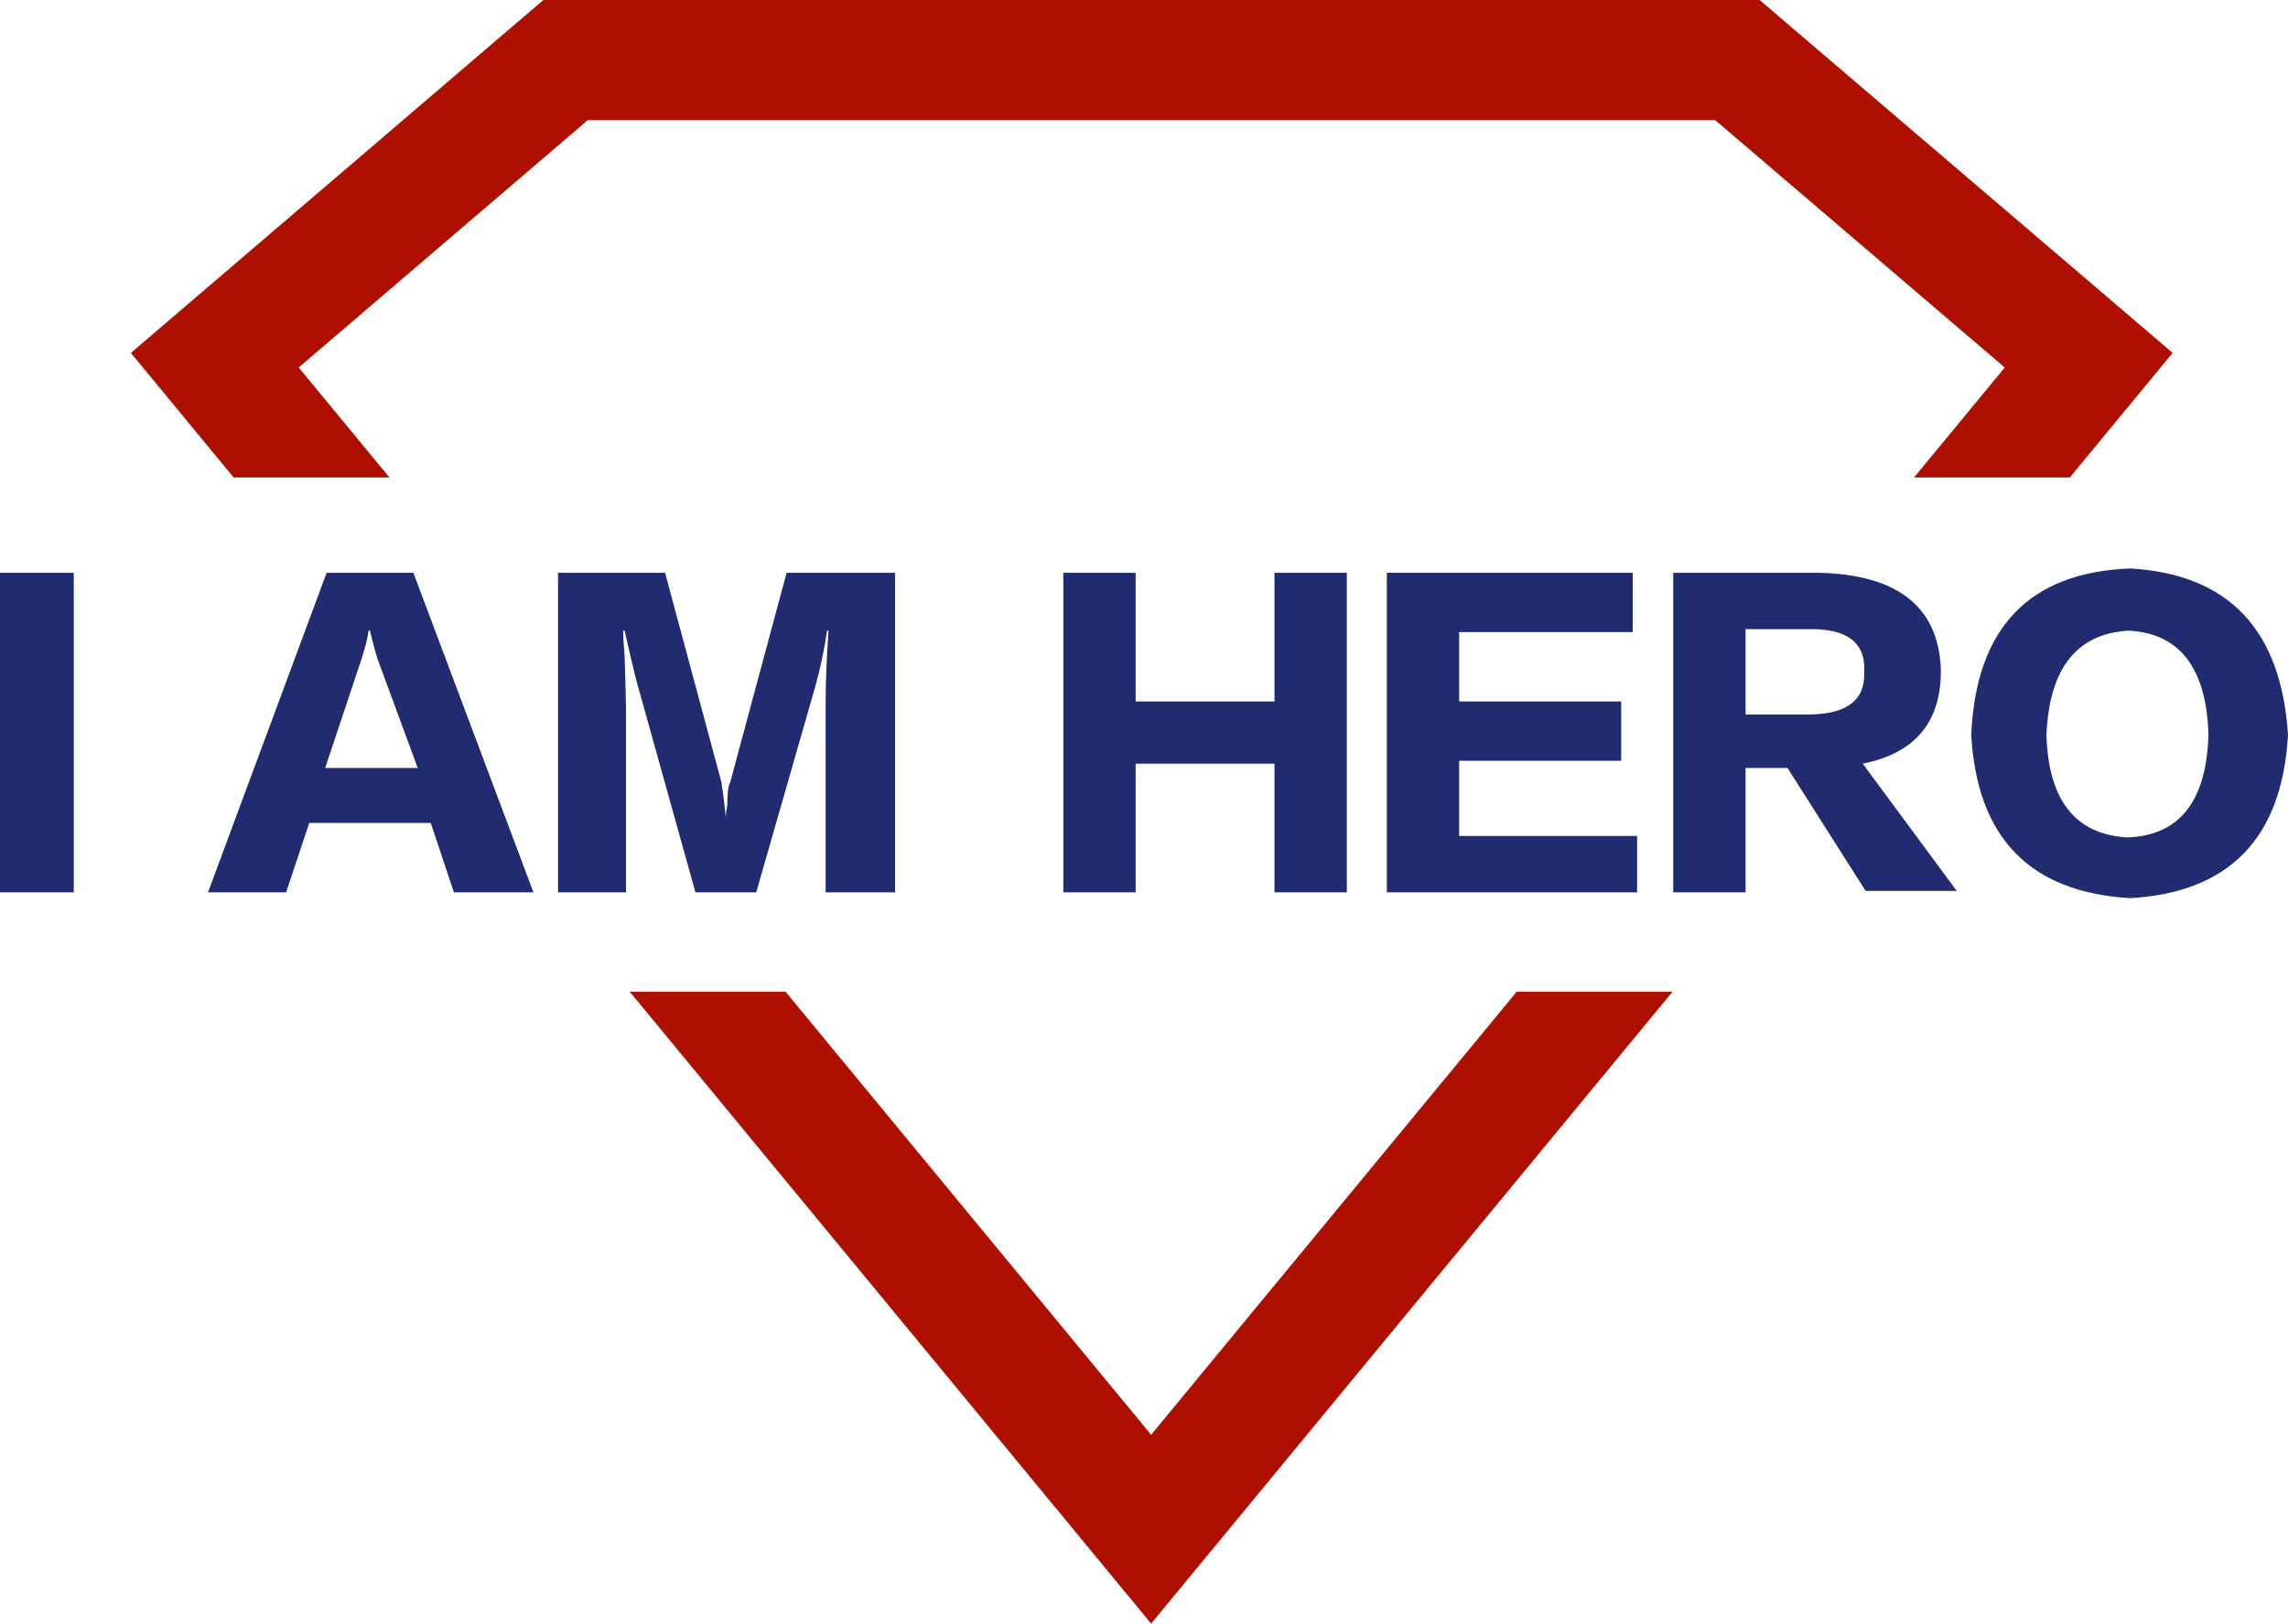
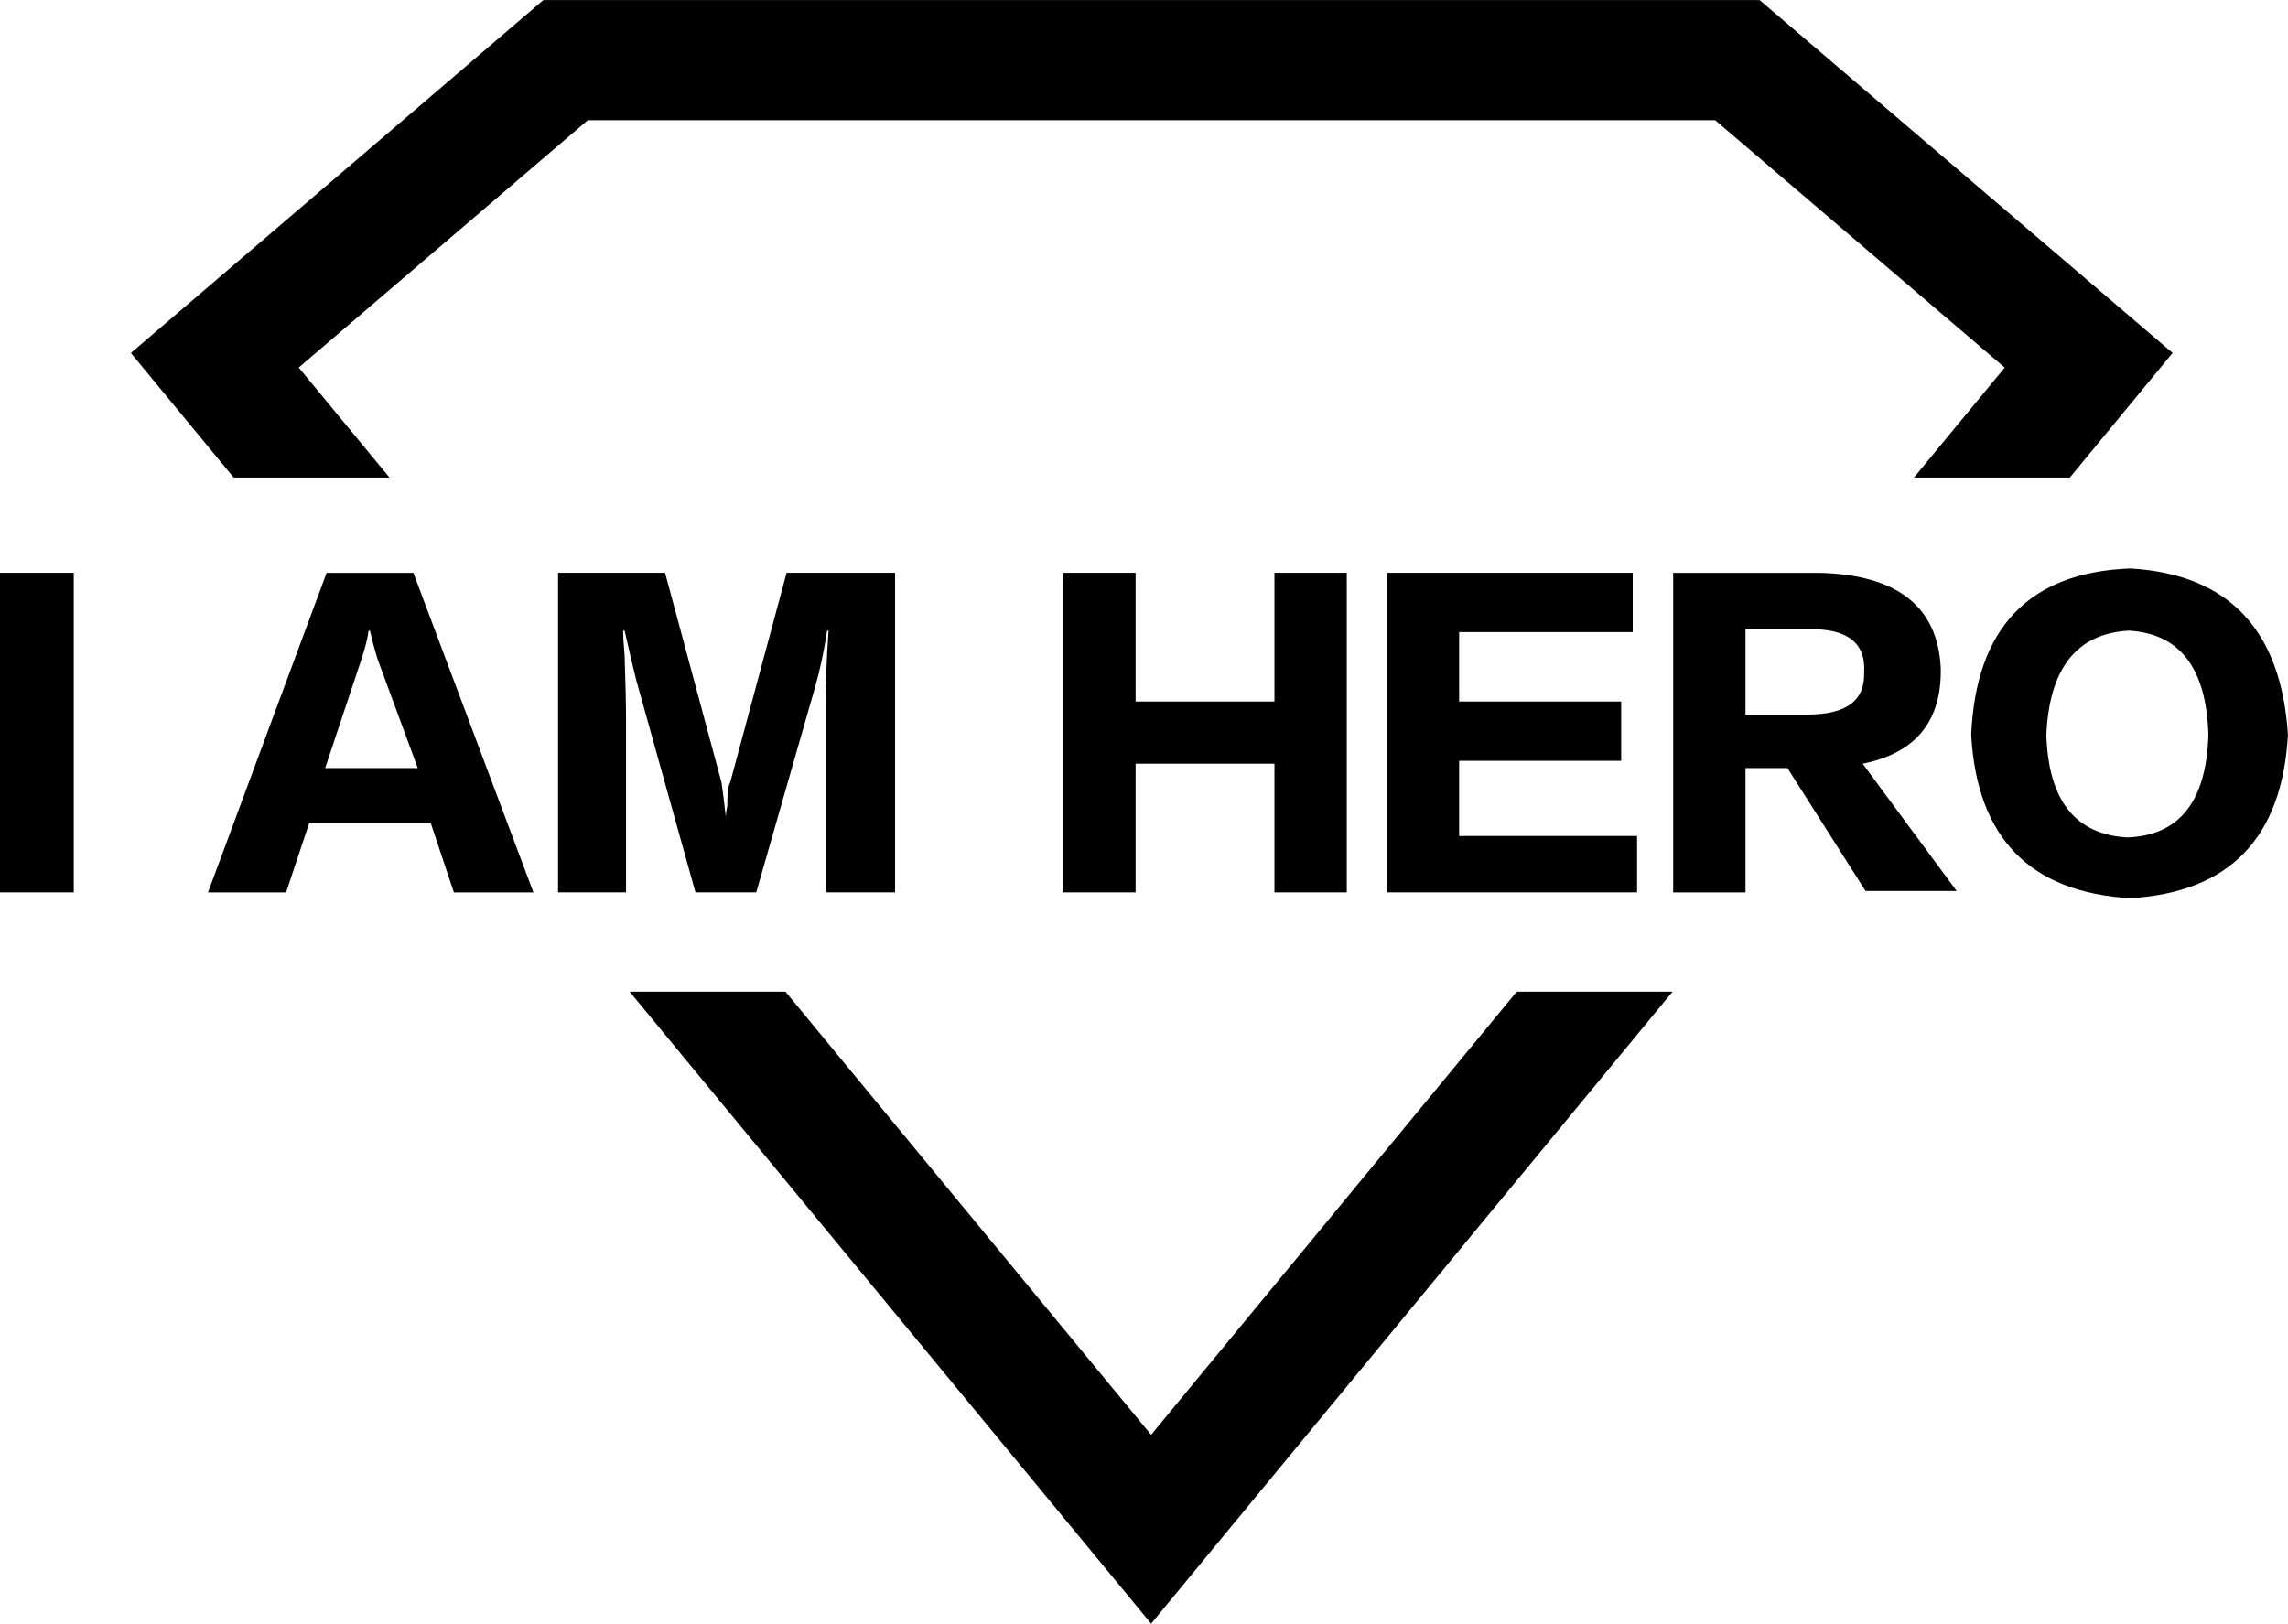
- <svg xmlns="http://www.w3.org/2000/svg" viewBox="0 0 587.203 416.819" height="416.819" width="587.203" xml:space="preserve" id="svg4485" version="1.1">
-   <defs id="defs4489">
-     <clipPath id="clipPath4511" clipPathUnits="userSpaceOnUse">
-       <path id="path4509" d="M 0,312.614 H 440.402 V 0 H 0 Z" />
+ <svg xmlns="http://www.w3.org/2000/svg" width="587.2" height="416.82" version="1.1" viewBox="0 0 587.203 416.819" xml:space="preserve">
+   <defs>
+     <linearGradient id="grad" x1="0%" y1="0%" x2="0%" y2="100%">
+       <stop offset="0%" stop-color="#55646e" class="stop-1" />
+       <stop offset="100%" stop-color="#688595" class="stop-2" />
+     </linearGradient>
+     <clipPath id="clipPath58">
+       <path d="m0 312.61h440.4v-312.61h-440.4z" />
    </clipPath>
  </defs>
-   <g transform="matrix(1.333333,0,0,-1.333333,0,416.8187)" id="g4493">
-     <g transform="translate(104.5872,312.6141)" id="g4495">
-       <path id="path4497" style="fill:#ad1000;fill-opacity:1;fill-rule:nonzero;stroke:none" d="m 0,0 -79.394,-67.952 19.78,-23.979 h 29.993 l -17.466,21.174 55.635,47.619 h 217.02 l 55.725,-47.625 -17.461,-21.168 h 29.995 L 313.612,-67.946 234.11,0 Z" />
+   <g transform="matrix(1.3333 0 0 -1.3333 0 416.82)">
+     <g transform="translate(104.59 312.61)">
+       <path d="m0 0-79.394-67.952 19.78-23.979h29.993l-17.466 21.174 55.635 47.619h217.02l55.725-47.625-17.461-21.168h29.995l19.785 23.985-79.502 67.946z" />
    </g>
-     <g transform="translate(291.951,121.6827)" id="g4499">
-       <path id="path4501" style="fill:#ad1000;fill-opacity:1;fill-rule:nonzero;stroke:none" d="M 0,0 -70.376,-85.319 -140.755,0 h -29.997 L -70.376,-121.683 29.996,0 Z" />
+     <g transform="translate(291.95 121.68)">
+       <path d="m0 0-70.376-85.319-70.379 85.319h-29.997l100.38-121.68 100.37 121.68z" />
    </g>
-     <path id="path4503" style="fill:#202b70;fill-opacity:1;fill-rule:nonzero;stroke:none" d="m 0,140.797 h 14.199 v 61.53 H 0 Z" />
-     <g id="g4505">
-       <g clip-path="url(#clipPath4511)" id="g4507">
-         <g transform="translate(80.4101,164.7422)" id="g4513">
-           <path id="path4515" style="fill:#202b70;fill-opacity:1;fill-rule:nonzero;stroke:none" d="m 0,0 -7.799,21.158 c -0.555,1.855 -1.021,3.62 -1.39,5.292 h -0.279 c -0.186,-1.488 -0.652,-3.342 -1.39,-5.569 L -17.82,0 Z M 22.271,-23.945 H 6.96 L 2.502,-10.58 h -23.387 l -4.453,-13.365 h -15.034 l 22.829,61.53 H -0.84 Z" />
-         </g>
-         <g transform="translate(172.2861,140.7969)" id="g4517">
-           <path id="path4519" style="fill:#202b70;fill-opacity:1;fill-rule:nonzero;stroke:none" d="m 0,0 h -13.363 v 36.474 c 0,3.897 0.181,8.532 0.555,13.921 h -0.275 c -0.559,-3.714 -1.301,-7.24 -2.227,-10.58 L -26.726,0 H -38.42 l -11.416,40.929 c -0.556,2.226 -1.302,5.38 -2.227,9.466 h -0.281 c 0,-1.115 0.093,-2.693 0.281,-4.734 0.181,-5.57 0.279,-9.559 0.279,-11.973 V 0 H -64.87 v 61.53 h 20.601 l 10.86,-40.368 c 0.184,-1.114 0.461,-3.342 0.835,-6.685 0,0.558 0.089,1.298 0.278,2.227 0,2.41 0.184,3.898 0.558,4.458 L -20.879,61.53 H 0 Z" />
-         </g>
-         <g transform="translate(259.2422,140.7969)" id="g4521">
-           <path id="path4523" style="fill:#202b70;fill-opacity:1;fill-rule:nonzero;stroke:none" d="M 0,0 H -13.924 V 24.781 H -40.65 V 0 h -13.92 v 61.53 h 13.92 V 36.752 h 26.726 V 61.53 H 0 Z" />
-         </g>
-         <g transform="translate(315.1152,140.7969)" id="g4525">
-           <path id="path4527" style="fill:#202b70;fill-opacity:1;fill-rule:nonzero;stroke:none" d="M 0,0 H -48.172 V 61.53 H -0.838 V 50.117 H -34.252 V 36.752 H -3.064 V 25.335 H -34.252 V 10.86 L 0,10.86 Z" />
-         </g>
-         <g transform="translate(347.9648,191.4707)" id="g4529">
-           <path id="path4531" style="fill:#202b70;fill-opacity:1;fill-rule:nonzero;stroke:none" d="M 0,0 H -11.971 V -16.428 H 0 c 7.424,0 11.041,2.689 10.861,8.074 C 11.23,-2.604 7.609,0.182 0,0 M 28.678,-50.395 H 11.137 l -15.035,23.666 h -8.073 v -23.945 h -13.922 v 61.53 H 2.227 C 17.264,10.483 25.059,4.358 25.615,-7.519 25.797,-17.728 20.789,-23.855 10.58,-25.893 Z" />
-         </g>
-         <g transform="translate(425.0898,171.1455)" id="g4533">
-           <path id="path4535" style="fill:#202b70;fill-opacity:1;fill-rule:nonzero;stroke:none" d="M 0,0 C -0.377,12.807 -5.478,19.49 -15.313,20.047 -25.336,19.49 -30.626,12.807 -31.185,0 c 0.369,-12.623 5.568,-19.212 15.593,-19.769 C -5.568,-19.4 -0.377,-12.81 0,0 M 15.313,0 C 14.196,-19.866 4.08,-30.349 -15.037,-31.463 -34.342,-30.349 -44.55,-19.866 -45.66,0 -44.734,20.603 -34.524,31.274 -15.037,32.017 3.896,30.906 14.01,20.228 15.313,0" />
-         </g>
+     <path d="m0 140.8h14.199v61.53h-14.199z" />
+     <g clip-path="url(#clipPath58)">
+       <g transform="translate(80.41 164.74)">
+         <path d="m0 0-7.799 21.158c-0.555 1.855-1.021 3.62-1.39 5.292h-0.279c-0.186-1.488-0.652-3.342-1.39-5.569l-6.962-20.881zm22.271-23.945h-15.311l-4.458 13.365h-23.387l-4.453-13.365h-15.034l22.829 61.53h16.703z" />
+       </g>
+       <g transform="translate(172.29 140.8)">
+         <path d="m0 0h-13.363v36.474c0 3.897 0.181 8.532 0.555 13.921h-0.275c-0.559-3.714-1.301-7.24-2.227-10.58l-11.416-39.815h-11.694l-11.416 40.929c-0.556 2.226-1.302 5.38-2.227 9.466h-0.281c0-1.115 0.093-2.693 0.281-4.734 0.181-5.57 0.279-9.559 0.279-11.973v-33.688h-13.086v61.53h20.601l10.86-40.368c0.184-1.114 0.461-3.342 0.835-6.685 0 0.558 0.089 1.298 0.278 2.227 0 2.41 0.184 3.898 0.558 4.458l10.859 40.368h20.879z" />
+       </g>
+       <g transform="translate(259.24 140.8)">
+         <path d="m0 0h-13.924v24.781h-26.726v-24.781h-13.92v61.53h13.92v-24.778h26.726v24.778h13.924z" />
+       </g>
+       <g transform="translate(315.12 140.8)">
+         <path d="m0 0h-48.172v61.53h47.334v-11.413h-33.414v-13.365h31.188v-11.417h-31.188v-14.475h34.252z" />
+       </g>
+       <g transform="translate(347.96 191.47)">
+         <path d="m0 0h-11.971v-16.428h11.971c7.424 0 11.041 2.689 10.861 8.074 0.369 5.75-3.252 8.536-10.861 8.354m28.678-50.395h-17.541l-15.035 23.666h-8.073v-23.945h-13.922v61.53h28.12c15.037-0.373 22.832-6.498 23.388-18.375 0.182-10.209-4.826-16.336-15.035-18.374z" />
+       </g>
+       <g transform="translate(425.09 171.15)">
+         <path d="m0 0c-0.377 12.807-5.478 19.49-15.313 20.047-10.023-0.557-15.313-7.24-15.872-20.047 0.369-12.623 5.568-19.212 15.593-19.769 10.024 0.369 15.215 6.959 15.592 19.769m15.313 0c-1.117-19.866-11.233-30.349-30.35-31.463-19.305 1.114-29.513 11.597-30.623 31.463 0.926 20.603 11.136 31.274 30.623 32.017 18.933-1.111 29.047-11.789 30.35-32.017" />
      </g>
    </g>
  </g>
</svg>
